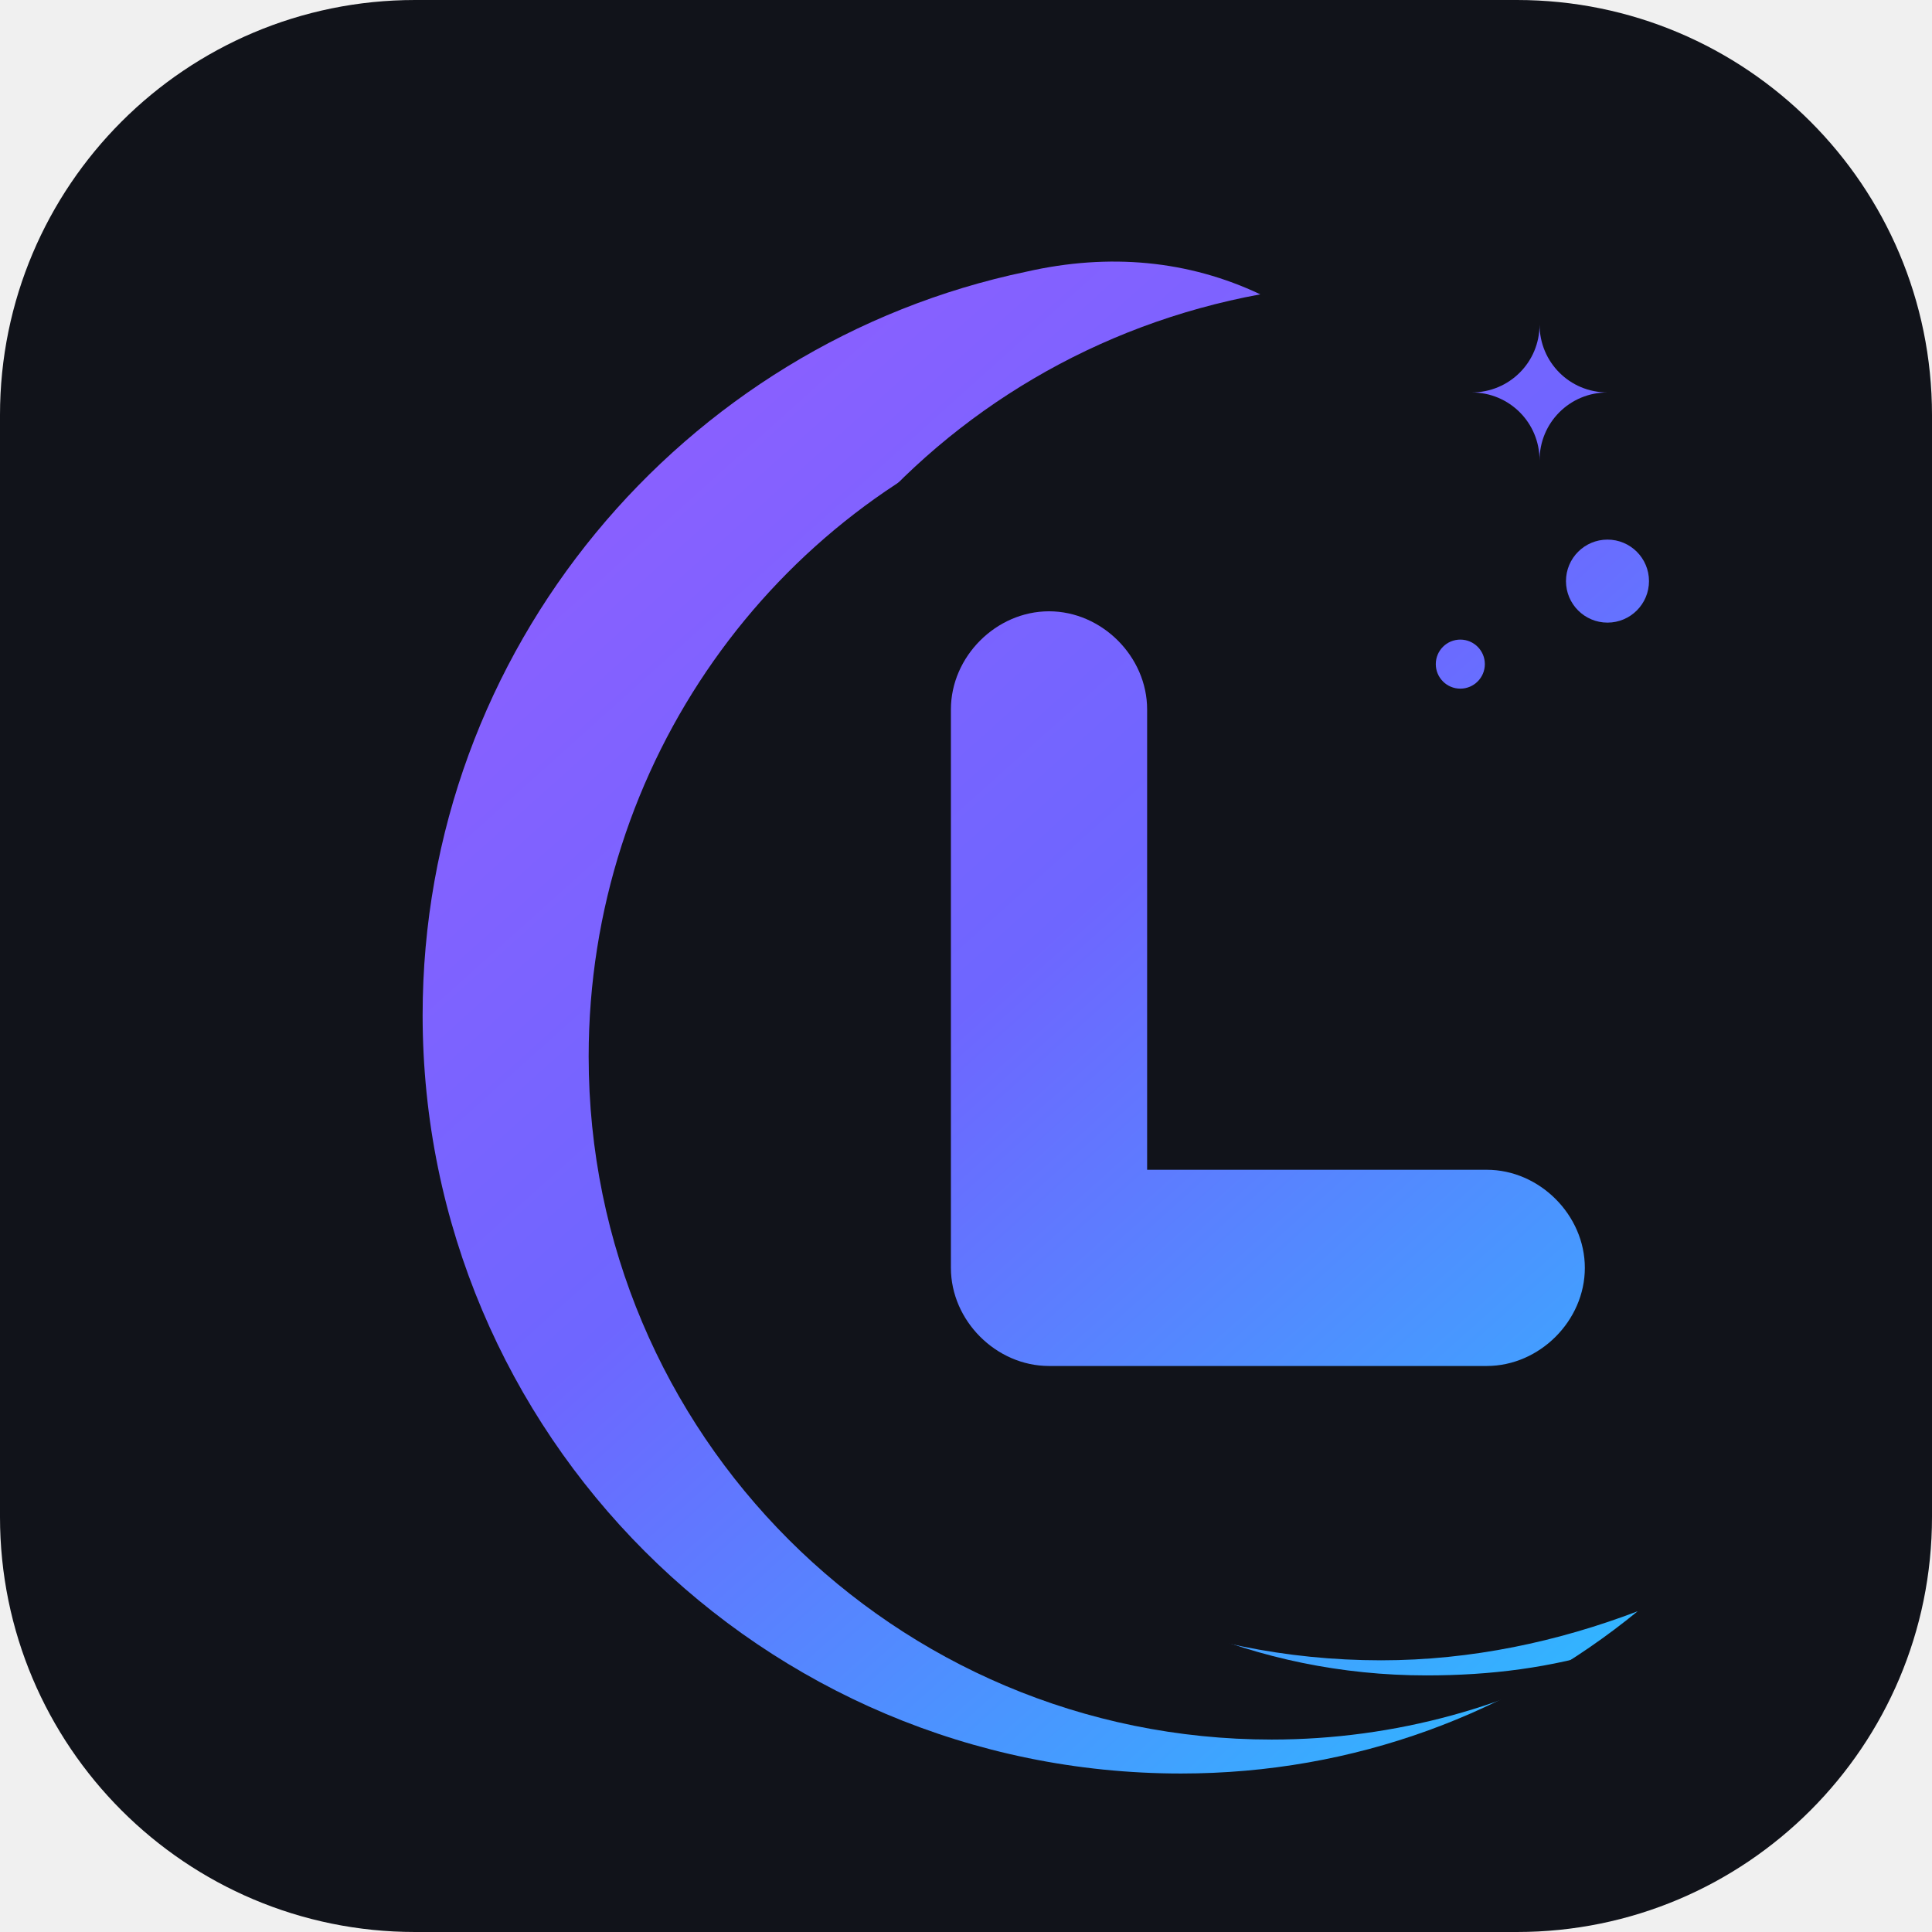
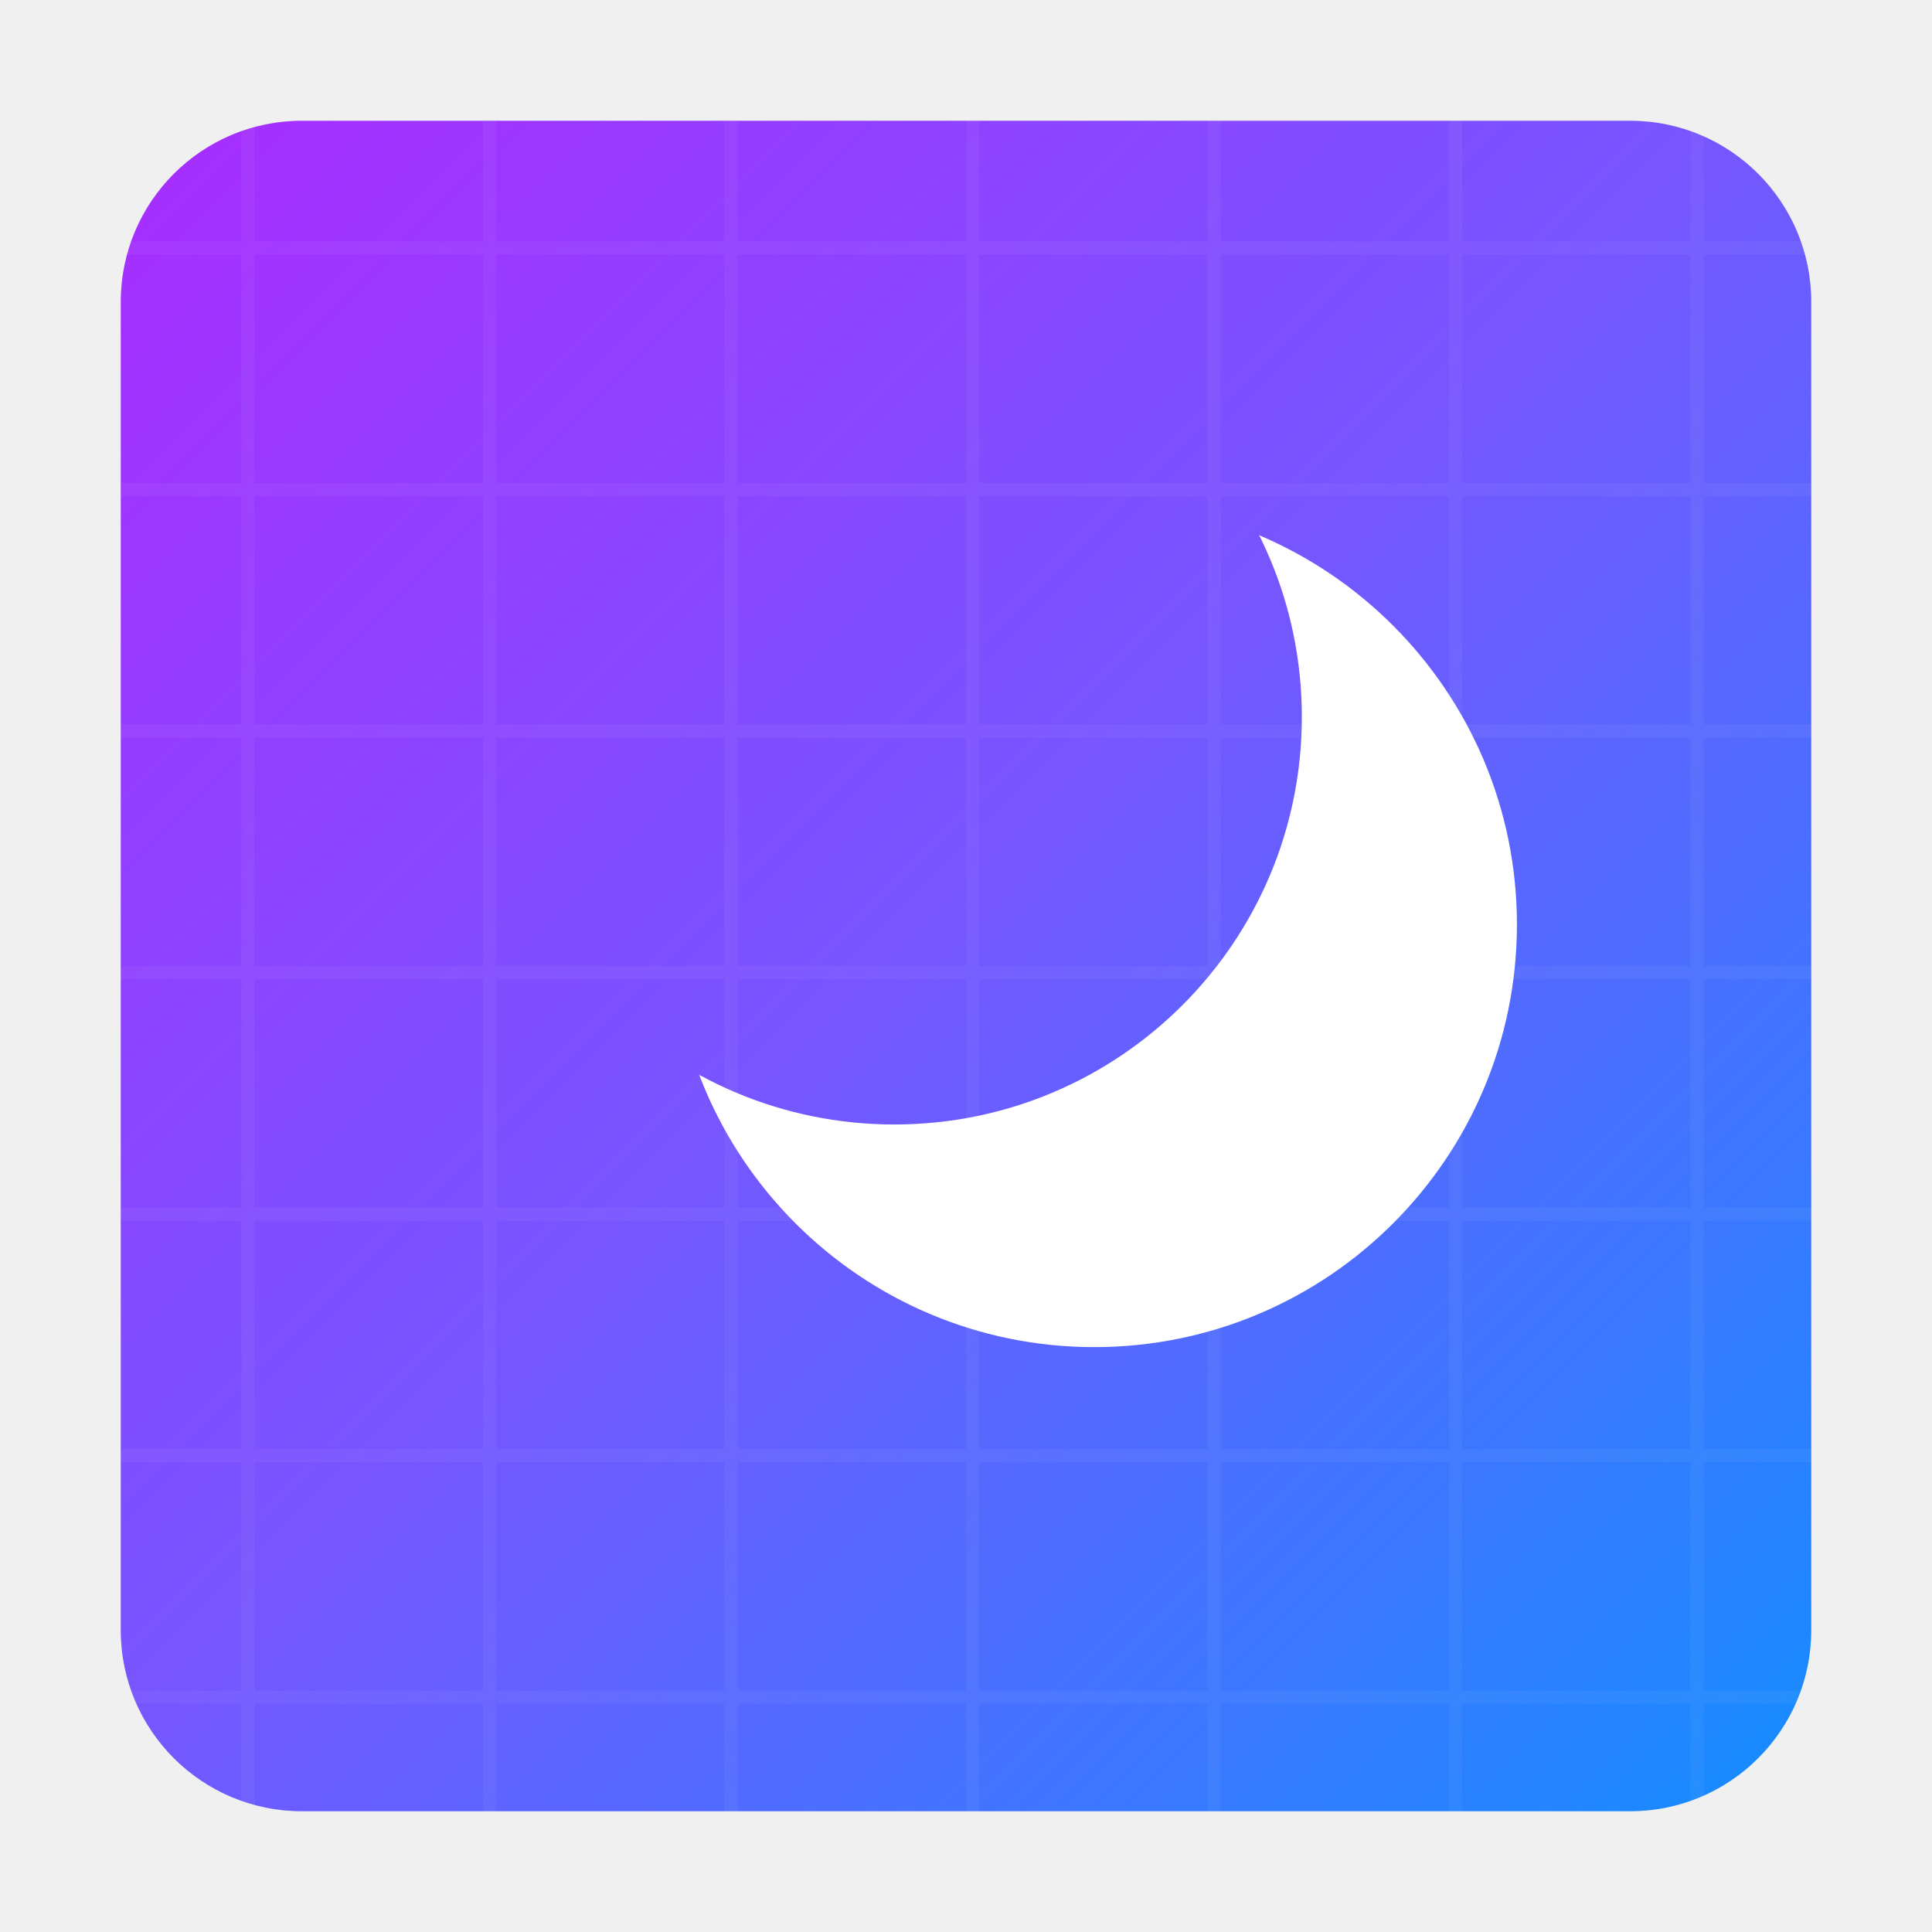
- <svg xmlns="http://www.w3.org/2000/svg" viewBox="0 0 512 512">
+ <svg xmlns="http://www.w3.org/2000/svg" viewBox="0 0 512 512" role="img" aria-labelledby="title desc">
  <defs>
-     <linearGradient id="g" x1="80" y1="60" x2="430" y2="450" gradientUnits="userSpaceOnUse">
-       <stop offset="0" stop-color="#9B5CFF" />
-       <stop offset="0.52" stop-color="#6E66FF" />
-       <stop offset="1" stop-color="#2FB8FF" />
+     <linearGradient id="bg" x1="0" y1="0" x2="1" y2="1">
+       <stop offset="0" stop-color="#a92cff" />
+       <stop offset="0.48" stop-color="#7656ff" />
+       <stop offset="1" stop-color="#148dff" />
    </linearGradient>
+     <pattern id="grid" width="64" height="64" patternUnits="userSpaceOnUse">
+       <path d="M64 0H0V64" fill="none" stroke="#ffffff" stroke-opacity="0.045" stroke-width="7" />
+     </pattern>
+     <mask id="crescent">
+       <rect width="512" height="512" fill="black" />
+       <circle cx="290" cy="245" r="112" fill="white" />
+       <circle cx="237" cy="190" r="108" fill="black" />
+     </mask>
  </defs>
-   <rect width="512" height="512" rx="110" fill="#11131A" />
-   <path fill="url(#g)" d="M334 78c-87 16-150 91-150 180 0 101 81 182 182 182 24 0 47-5 68-13-33 27-75 43-121 43-111 0-201-90-201-201 0-97 69-178 160-197 22-5 43-3 62 6z" />
-   <path fill="#11131A" d="M315 129c-59 25-100 84-100 152 0 90 73 163 163 163 17 0 33-2 49-7-26 15-57 24-90 24-100 0-181-81-181-181 0-78 49-145 118-170 15-6 29-4 41 19z" />
-   <path fill="url(#g)" d="M252 188c0-14 12-26 26-26s26 12 26 26v122h90c14 0 26 12 26 26s-12 26-26 26H278c-14 0-26-12-26-26V188z" />
-   <path fill="url(#g)" d="M390 104c10 0 18-8 18-18 0 10 8 18 18 18-10 0-18 8-18 18 0-10-8-18-18-18z" />
-   <circle cx="426" cy="154" r="11" fill="url(#g)" />
-   <circle cx="387" cy="176" r="6.5" fill="url(#g)" />
+   <rect x="32" y="32" width="448" height="448" rx="48" fill="url(#bg)" />
+   <rect x="32" y="32" width="448" height="448" rx="48" fill="url(#grid)" />
+   <rect x="150" y="105" width="280" height="280" fill="#fff" mask="url(#crescent)" />
</svg>
